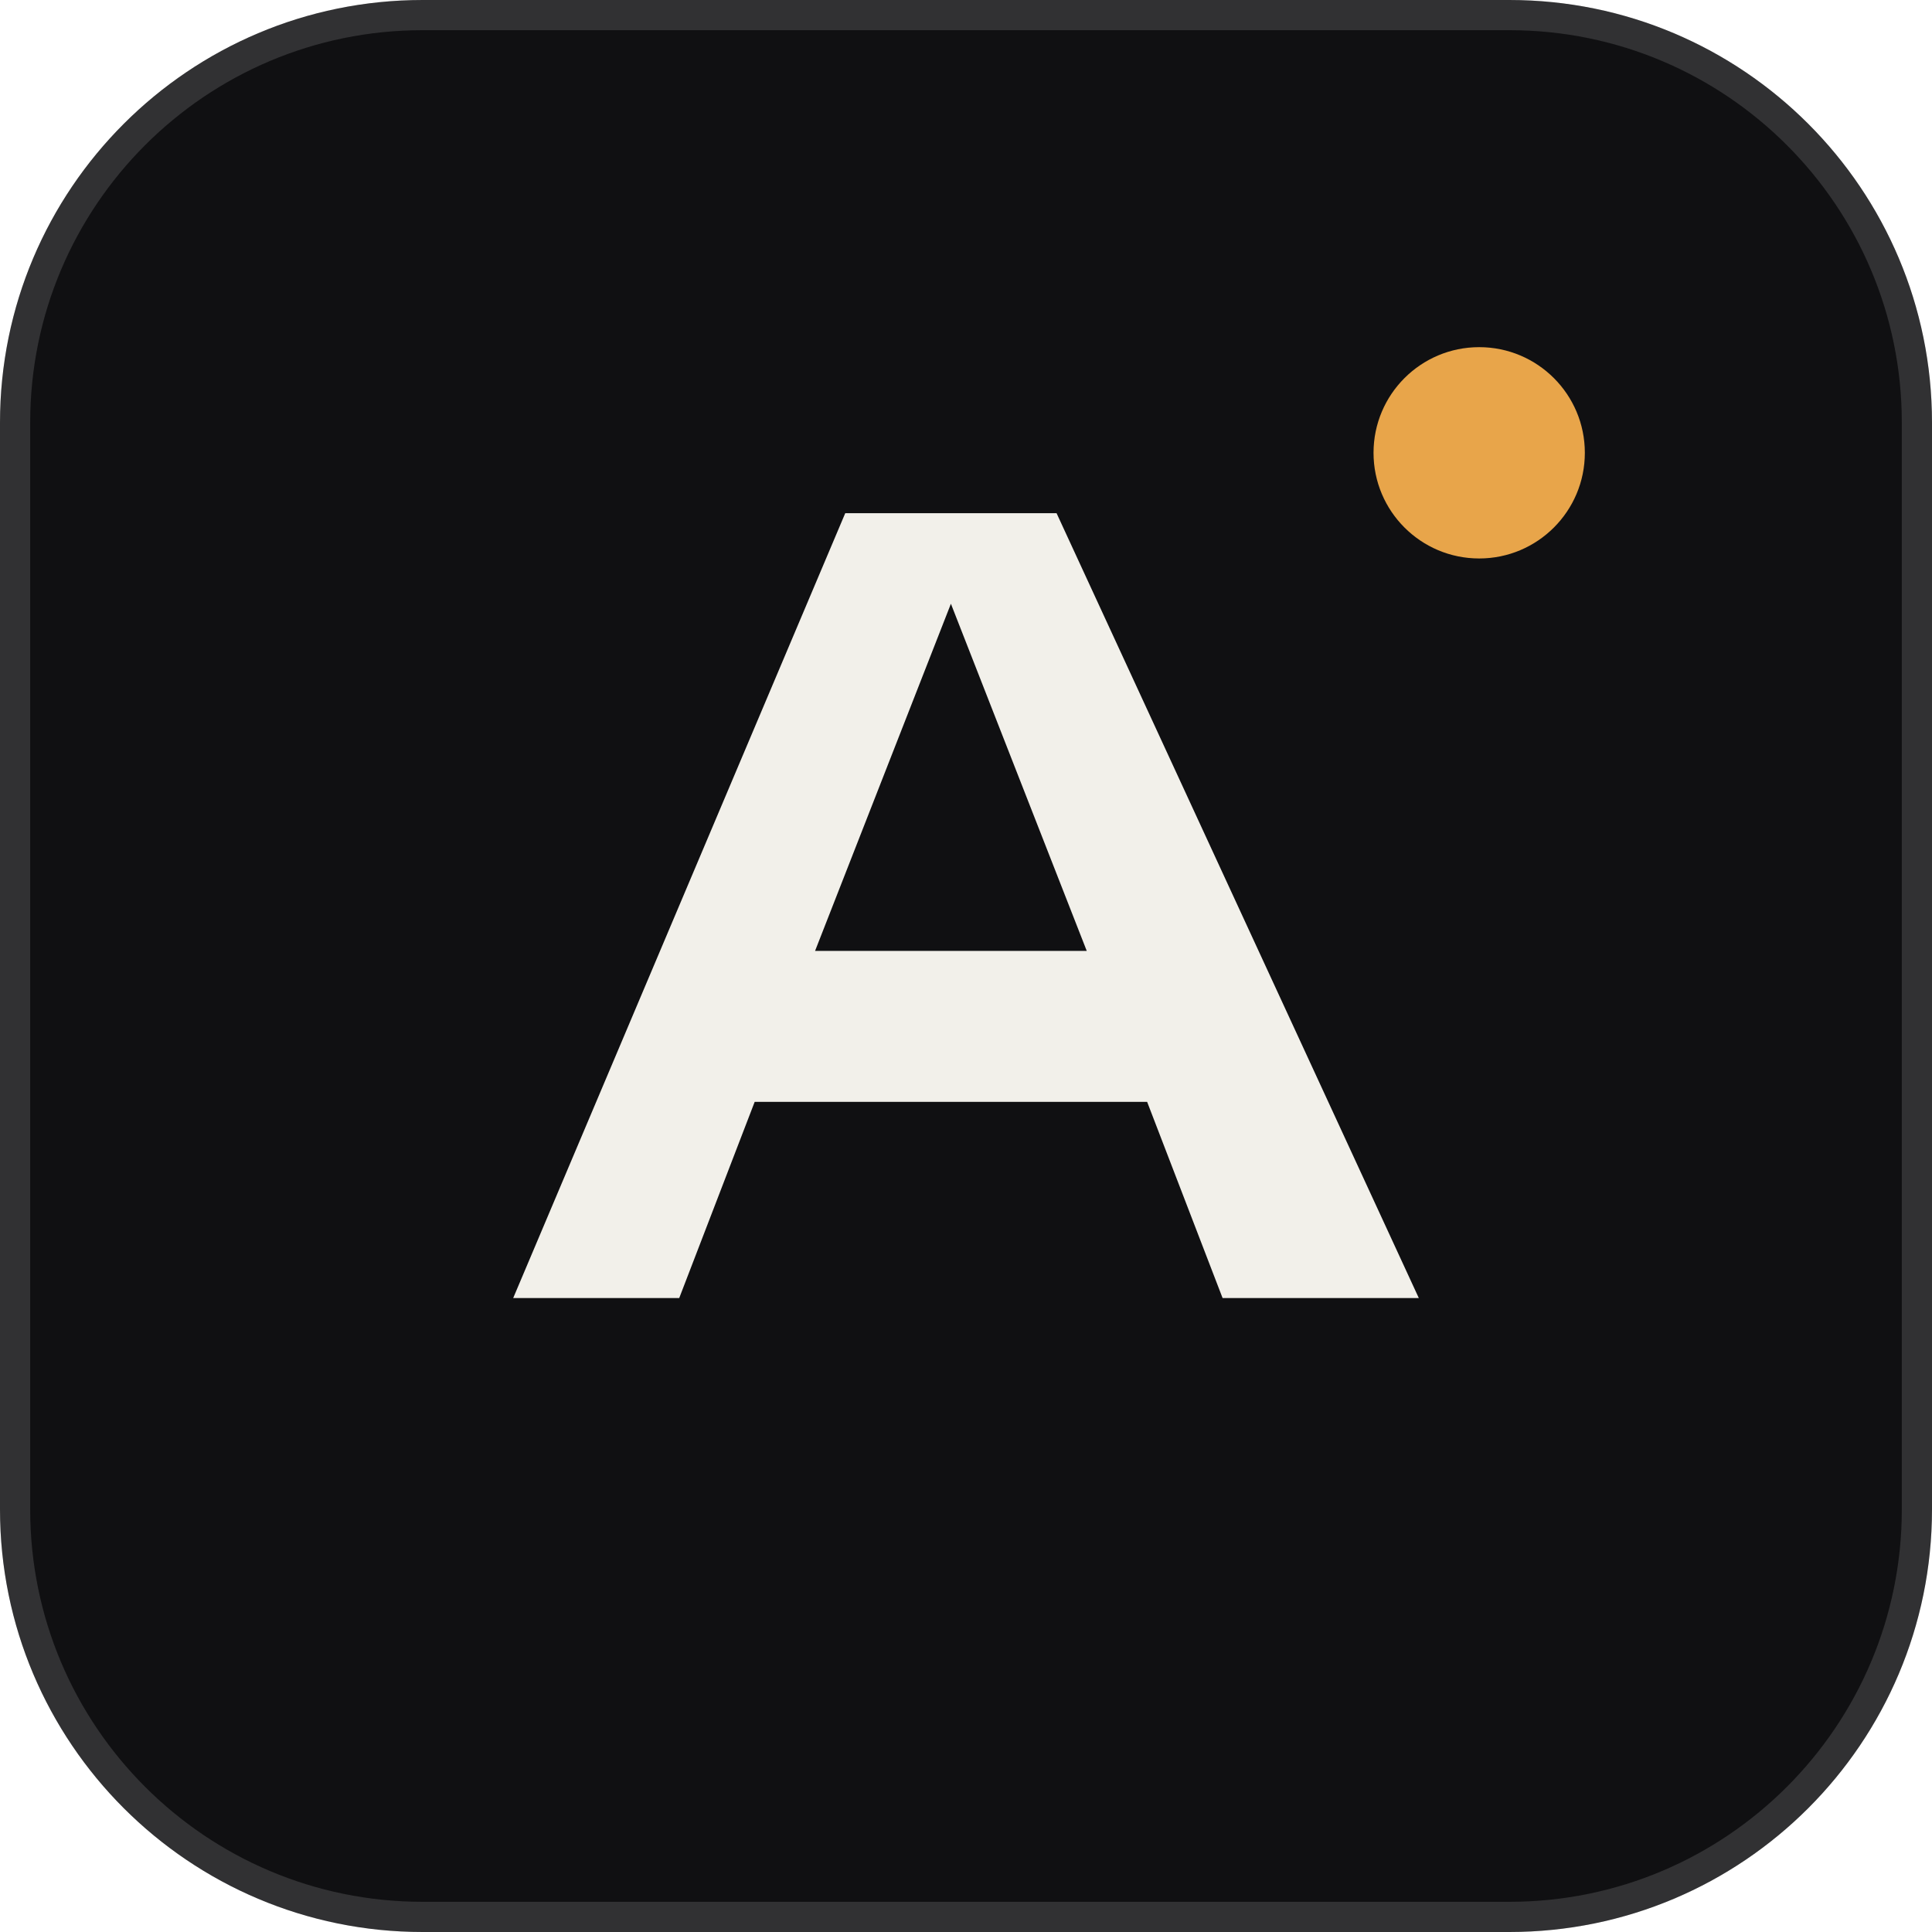
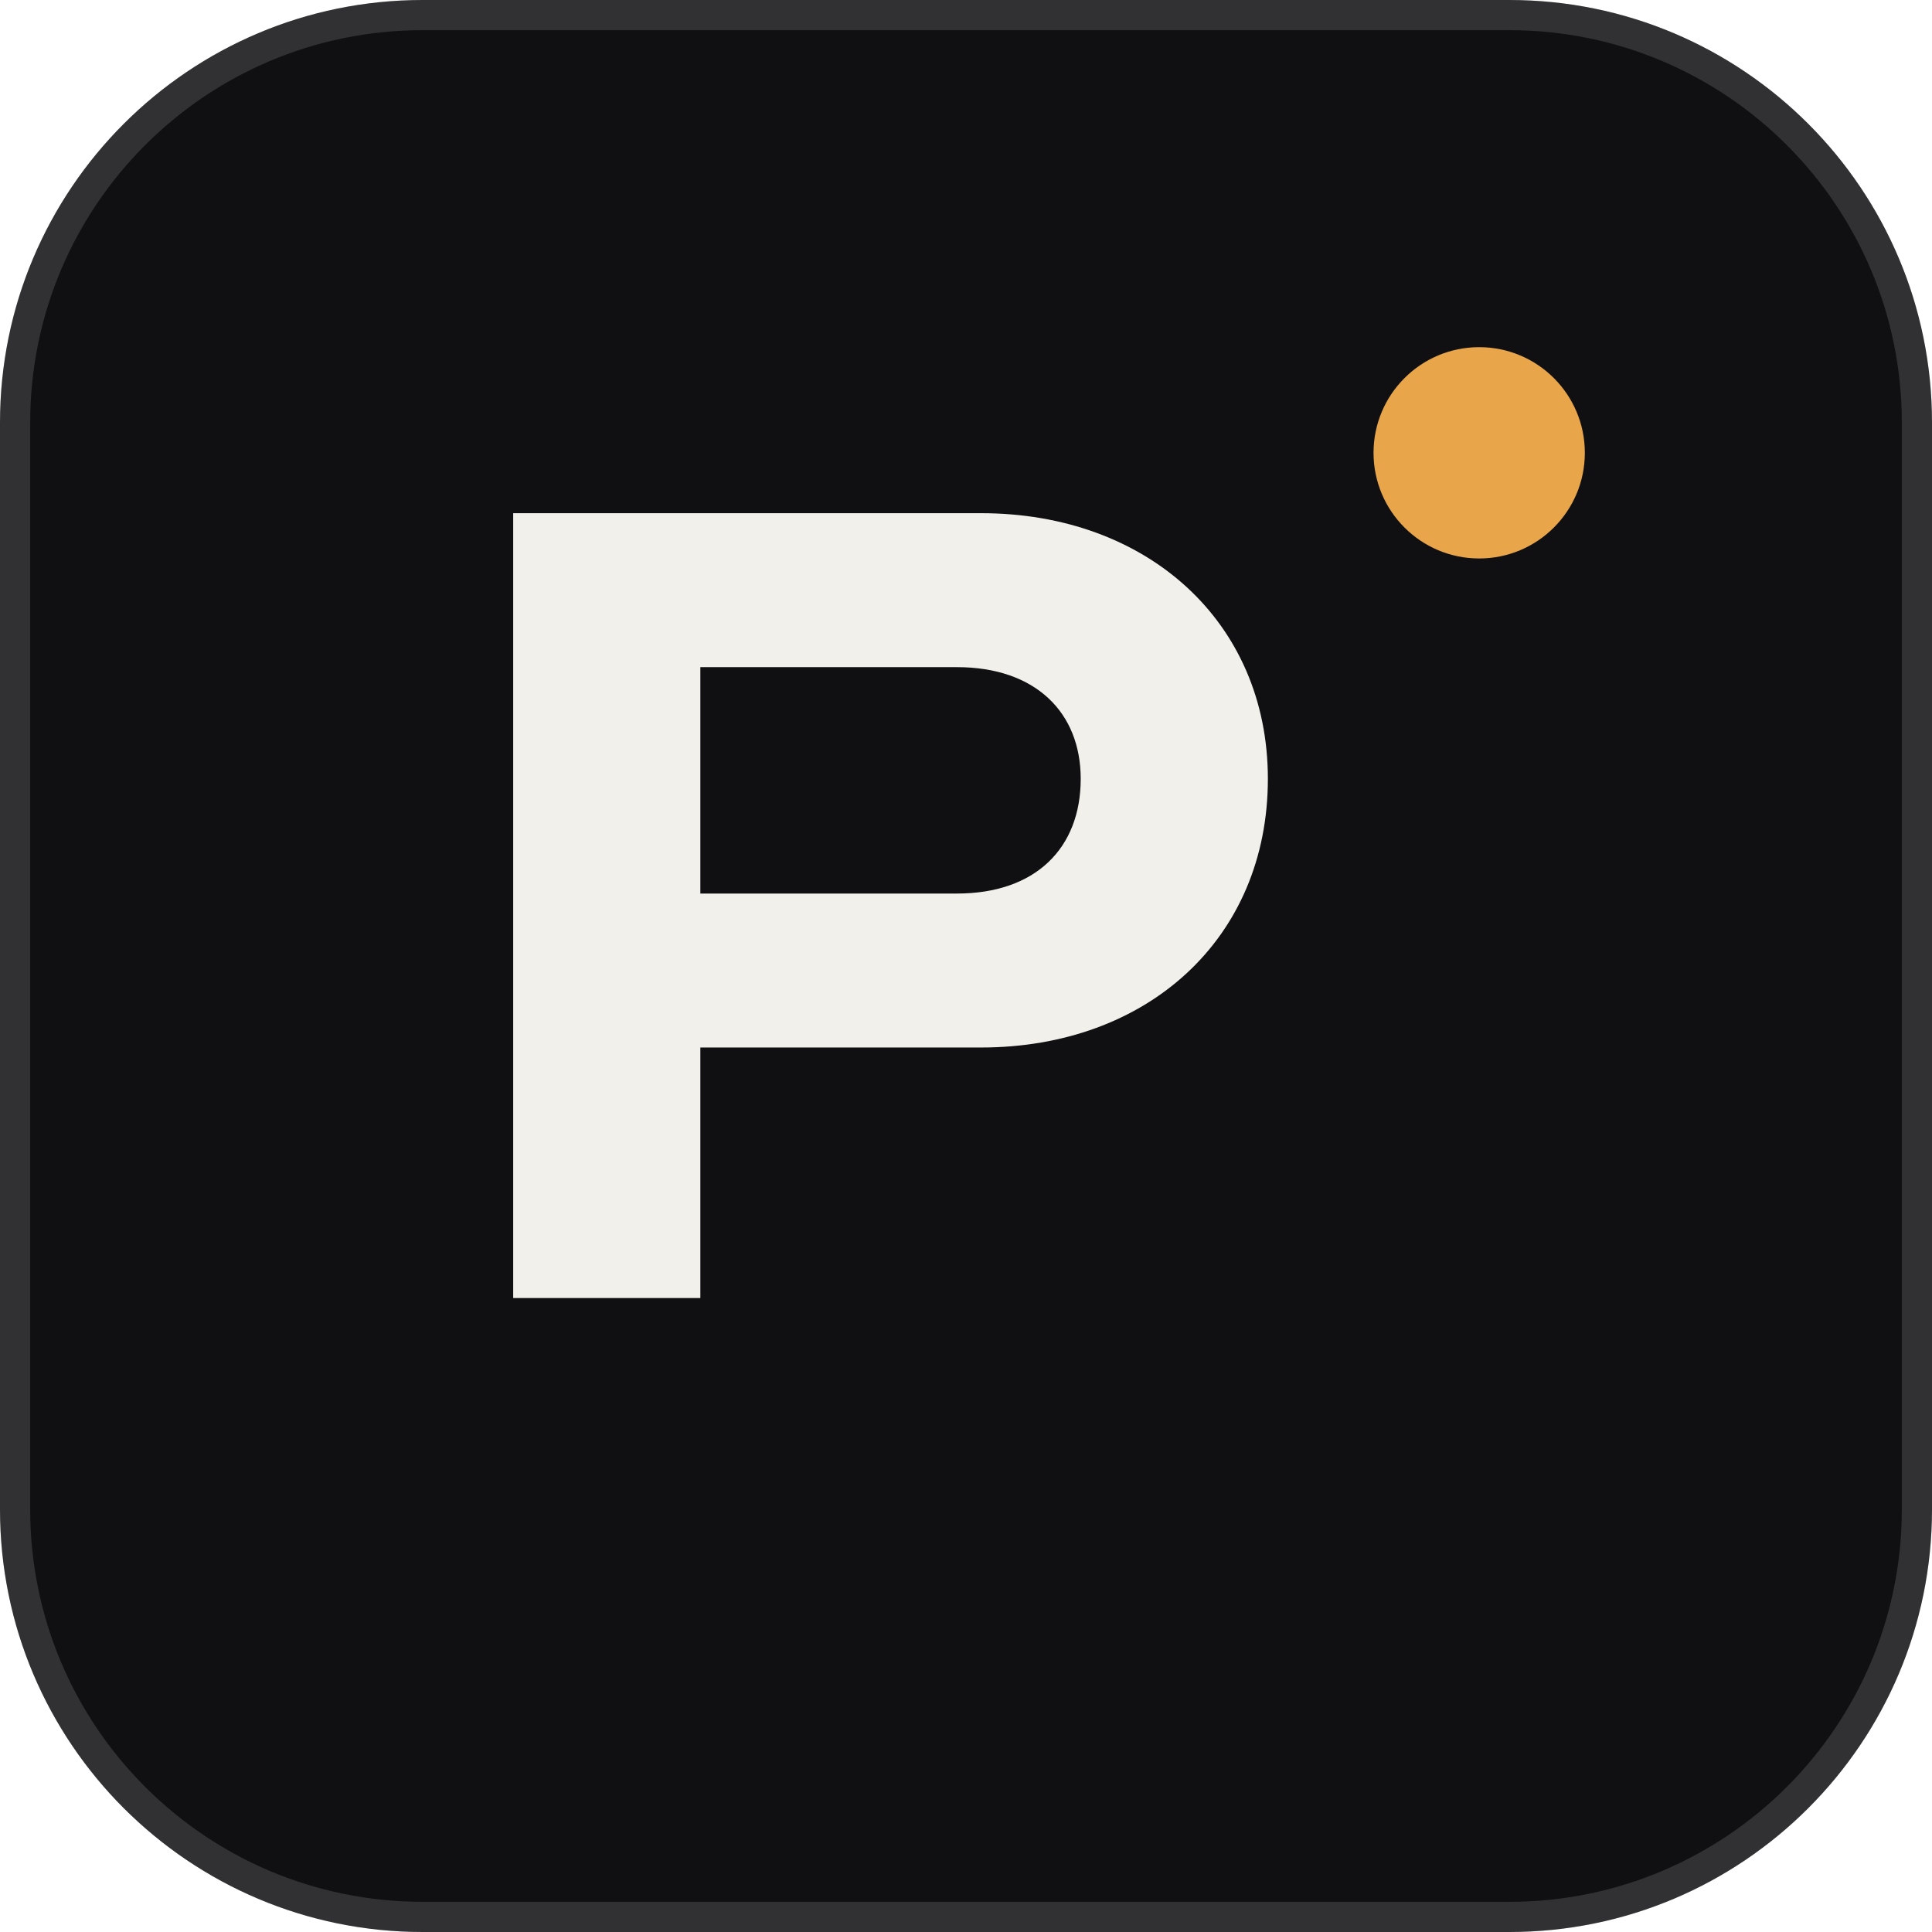
<svg xmlns="http://www.w3.org/2000/svg" viewBox="0 0 64 64">
  <rect width="64" height="64" rx="14" fill="#101012" />
  <rect x="0.5" y="0.5" width="63" height="63" rx="13.5" fill="none" stroke="rgba(255,255,255,0.14)" />
-   <path d="M17 43L28 17H35L47 43H40.5L38 36.5H25L22.5 43H17ZM27 31.5H36L31.5 20L27 31.5Z" fill="#F2F0EA" />
+   <path d="M17 43V17h15.5c5.5 0 9.5 3.6 9.5 8.8 0 5.3-4 8.9-9.5 8.9H23.2V43H17Zm6.2-13.4h8.5c2.6 0 4.1-1.5 4.1-3.8 0-2.2-1.5-3.7-4.1-3.7h-8.5v7.5Z" fill="#F2F0EA" />
  <circle cx="49" cy="15" r="3.5" fill="#E8A54A" />
</svg>
